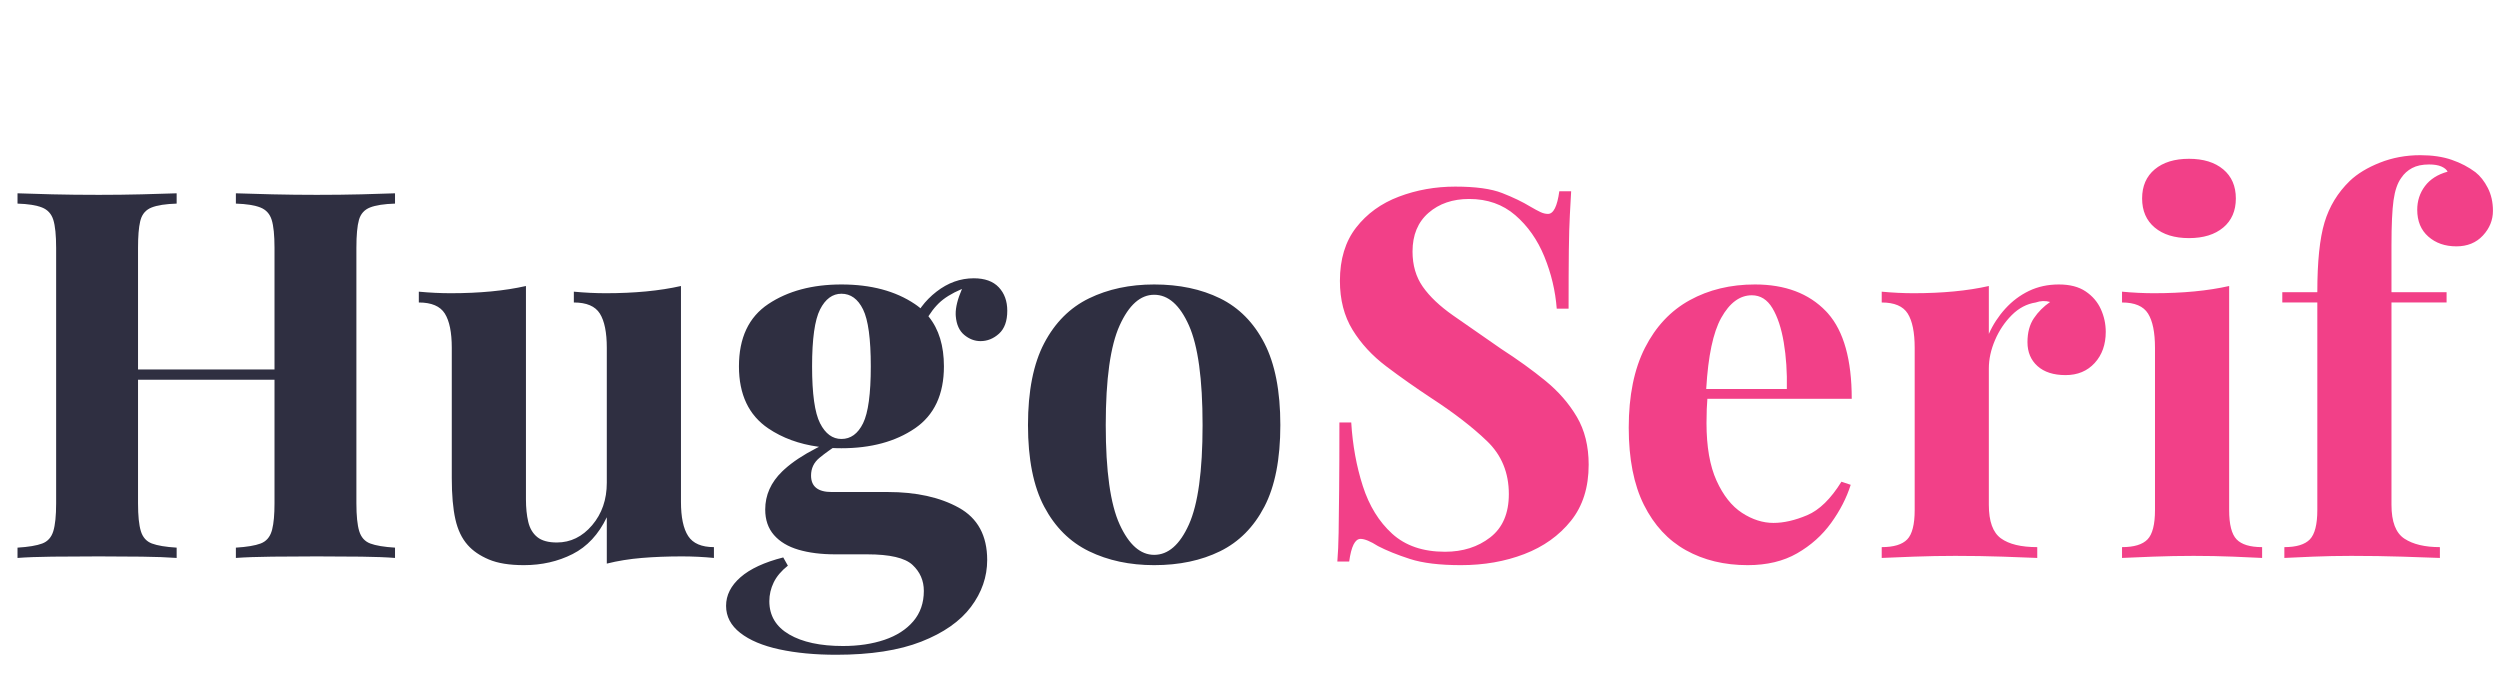
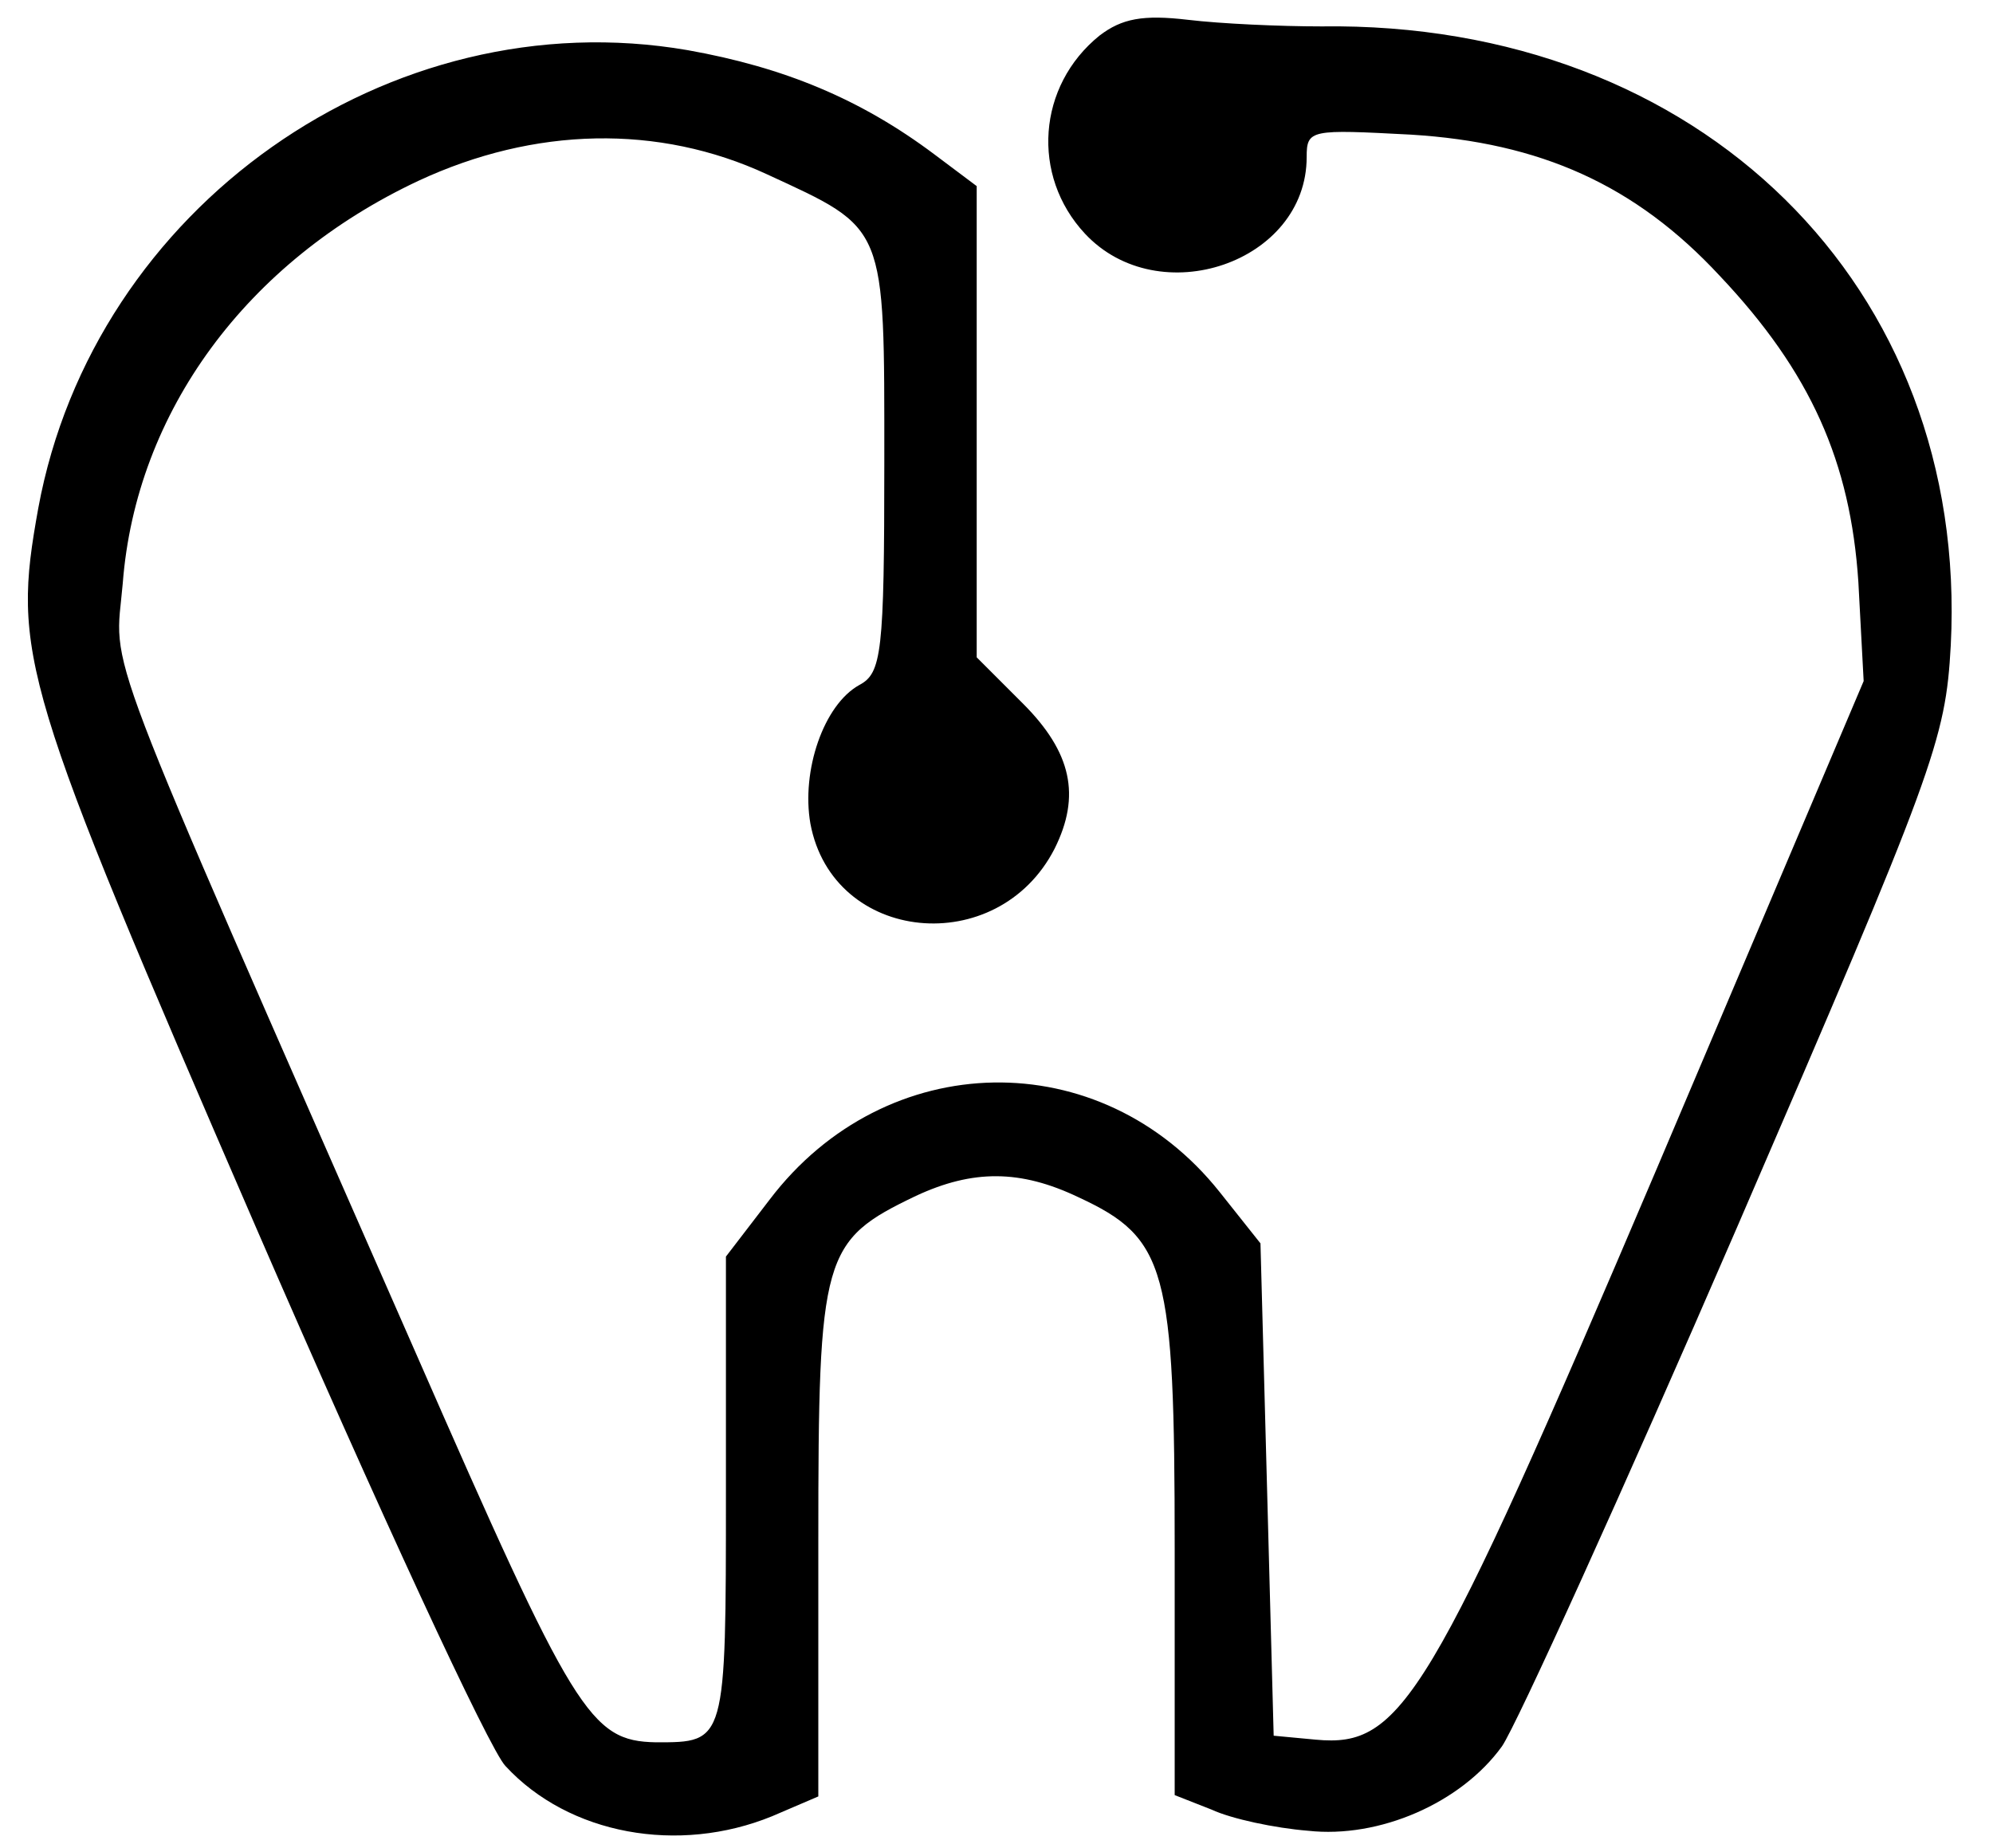
- <svg xmlns="http://www.w3.org/2000/svg" width="233px" height="64px" viewBox="0 0 233 64" version="1.1">
-   <g id="logo-hugo-serif" fill-rule="nonzero">
-     <path id="Hugo" fill="#2F2F41" d="M36.816,52 L36.816,51.04 C35.792,50.976 35.024,50.848 34.512,50.656 C34,50.464 33.656,50.08 33.48,49.504 C33.304,48.928 33.216,48.064 33.216,46.912 L33.216,46.912 L33.216,23.104 C33.216,21.92 33.296,21.048 33.456,20.488 C33.616,19.928 33.96,19.544 34.488,19.336 C35.016,19.128 35.792,19.008 36.816,18.976 L36.816,18.976 L36.816,18.016 C36.016,18.048 34.968,18.08 33.672,18.112 C32.376,18.144 30.992,18.16 29.52,18.16 C28.144,18.16 26.76,18.144 25.368,18.112 C23.976,18.08 22.848,18.048 21.984,18.016 L21.984,18.016 L21.984,18.976 C22.976,19.008 23.736,19.128 24.264,19.336 C24.792,19.544 25.144,19.928 25.32,20.488 C25.496,21.048 25.584,21.92 25.584,23.104 L25.584,23.104 L25.584,34.432 L12.864,34.432 L12.864,23.104 C12.864,22.028 12.93,21.209 13.062,20.648 L13.104,20.488 C13.264,19.928 13.608,19.544 14.136,19.336 C14.664,19.128 15.44,19.008 16.464,18.976 L16.464,18.976 L16.464,18.016 C15.6,18.048 14.512,18.08 13.2,18.112 C11.888,18.144 10.56,18.16 9.216,18.16 C7.648,18.16 6.2,18.144 4.872,18.112 C3.544,18.08 2.464,18.048 1.632,18.016 L1.632,18.016 L1.632,18.976 C2.624,19.008 3.384,19.128 3.912,19.336 C4.44,19.544 4.792,19.928 4.968,20.488 C5.144,21.048 5.232,21.92 5.232,23.104 L5.232,23.104 L5.232,46.912 C5.232,48.064 5.144,48.928 4.968,49.504 C4.792,50.08 4.448,50.464 3.936,50.656 C3.424,50.848 2.656,50.976 1.632,51.04 L1.632,51.04 L1.632,52 C2.464,51.936 3.544,51.896 4.872,51.88 C6.2,51.864 7.648,51.856 9.216,51.856 C10.56,51.856 11.888,51.864 13.2,51.88 C14.512,51.896 15.6,51.936 16.464,52 L16.464,52 L16.464,51.04 C15.44,50.976 14.672,50.848 14.16,50.656 C13.648,50.464 13.304,50.08 13.128,49.504 C12.952,48.928 12.864,48.064 12.864,46.912 L12.864,46.912 L12.864,35.392 L25.584,35.392 L25.584,46.912 C25.584,47.959 25.511,48.769 25.366,49.34 L25.32,49.504 C25.144,50.08 24.8,50.464 24.288,50.656 C23.776,50.848 23.008,50.976 21.984,51.04 L21.984,51.04 L21.984,52 C22.848,51.936 23.976,51.896 25.368,51.88 C26.76,51.864 28.144,51.856 29.52,51.856 C30.992,51.856 32.376,51.864 33.672,51.88 C34.968,51.896 36.016,51.936 36.816,52 L36.816,52 Z M48.826,52.672 C50.49,52.672 52.002,52.328 53.362,51.64 C54.722,50.952 55.786,49.808 56.554,48.208 L56.554,48.208 L56.554,52.528 C57.578,52.272 58.666,52.096 59.818,52 C60.97,51.904 62.218,51.856 63.562,51.856 C64.554,51.856 65.546,51.904 66.538,52 L66.538,52 L66.538,50.992 C65.386,50.992 64.586,50.648 64.138,49.96 C63.69,49.272 63.466,48.208 63.466,46.768 L63.466,46.768 L63.466,26.656 C62.474,26.88 61.394,27.048 60.226,27.16 C59.058,27.272 57.802,27.328 56.458,27.328 C55.498,27.328 54.506,27.28 53.482,27.184 L53.482,27.184 L53.482,28.192 C54.666,28.192 55.474,28.536 55.906,29.224 C56.338,29.912 56.554,30.976 56.554,32.416 L56.554,32.416 L56.554,44.992 C56.554,46.56 56.098,47.88 55.186,48.952 C54.274,50.024 53.178,50.56 51.898,50.56 C51.098,50.56 50.49,50.392 50.074,50.056 C49.658,49.72 49.378,49.248 49.234,48.64 C49.09,48.032 49.018,47.328 49.018,46.528 L49.018,46.528 L49.018,26.656 C48.026,26.88 46.946,27.048 45.778,27.16 C44.61,27.272 43.354,27.328 42.01,27.328 C41.05,27.328 40.058,27.28 39.034,27.184 L39.034,27.184 L39.034,28.192 C40.218,28.192 41.026,28.536 41.458,29.224 C41.89,29.912 42.106,30.976 42.106,32.416 L42.106,32.416 L42.106,44.56 C42.106,46.128 42.218,47.408 42.442,48.4 C42.666,49.392 43.05,50.192 43.594,50.8 C44.074,51.344 44.73,51.792 45.562,52.144 C46.394,52.496 47.482,52.672 48.826,52.672 Z M77.942,61.024 C81.142,61.024 83.782,60.616 85.862,59.8 C87.942,58.984 89.486,57.904 90.494,56.56 C91.502,55.216 92.006,53.76 92.006,52.192 C92.006,49.92 91.126,48.296 89.366,47.32 C87.606,46.344 85.398,45.856 82.742,45.856 L82.742,45.856 L77.51,45.856 C76.23,45.856 75.59,45.344 75.59,44.32 C75.59,43.648 75.854,43.096 76.382,42.664 C76.646,42.448 76.92,42.238 77.204,42.034 L77.603,41.757 L77.973,41.77 L77.973,41.77 L78.422,41.776 C81.174,41.776 83.454,41.16 85.262,39.928 C87.07,38.696 87.974,36.768 87.974,34.144 C87.974,32.232 87.506,30.693 86.568,29.527 L86.528,29.48 L86.555,29.436 C86.786,29.074 87.032,28.752 87.295,28.469 L87.494,28.264 C87.992,27.78 88.693,27.343 89.597,26.956 L89.657,26.931 L89.638,26.976 C89.249,27.881 89.06,28.648 89.069,29.279 L89.078,29.464 C89.142,30.248 89.406,30.832 89.87,31.216 C90.334,31.6 90.838,31.792 91.382,31.792 C92.022,31.792 92.598,31.56 93.11,31.096 C93.622,30.632 93.878,29.92 93.878,28.96 C93.878,28.064 93.614,27.336 93.086,26.776 C92.558,26.216 91.782,25.936 90.758,25.936 C89.51,25.936 88.35,26.352 87.278,27.184 C86.742,27.6 86.28,28.068 85.892,28.588 L85.788,28.734 L85.679,28.642 C85.612,28.588 85.544,28.536 85.475,28.485 L85.262,28.336 C83.454,27.12 81.174,26.512 78.422,26.512 C75.702,26.512 73.43,27.12 71.606,28.336 C69.782,29.552 68.87,31.488 68.87,34.144 C68.87,36.768 69.782,38.696 71.606,39.928 C72.924,40.818 74.475,41.386 76.259,41.633 L76.336,41.643 L76.051,41.786 C74.847,42.407 73.87,43.055 73.12,43.732 L72.902,43.936 C71.846,44.96 71.318,46.144 71.318,47.488 C71.318,48.448 71.59,49.24 72.134,49.864 C72.678,50.488 73.438,50.944 74.414,51.232 C75.39,51.52 76.534,51.664 77.846,51.664 L77.846,51.664 L80.822,51.664 C82.934,51.664 84.342,51.992 85.046,52.648 C85.75,53.304 86.102,54.112 86.102,55.072 C86.102,56.192 85.774,57.136 85.118,57.904 C84.462,58.672 83.566,59.248 82.43,59.632 C81.294,60.016 80.006,60.208 78.566,60.208 C76.454,60.208 74.782,59.848 73.55,59.128 C72.318,58.408 71.702,57.376 71.702,56.032 C71.702,55.424 71.838,54.84 72.11,54.28 C72.382,53.72 72.822,53.2 73.43,52.72 L73.43,52.72 L72.998,51.952 C71.238,52.4 69.91,53.016 69.014,53.8 C68.118,54.584 67.67,55.472 67.67,56.464 C67.67,57.456 68.11,58.296 68.99,58.984 C69.87,59.672 71.086,60.184 72.638,60.52 C74.19,60.856 75.958,61.024 77.942,61.024 Z M78.422,40.912 C77.59,40.912 76.926,40.424 76.43,39.448 C75.934,38.472 75.686,36.704 75.686,34.144 C75.686,31.584 75.934,29.816 76.43,28.84 C76.926,27.864 77.59,27.376 78.422,27.376 C79.286,27.376 79.958,27.864 80.438,28.84 C80.918,29.816 81.158,31.584 81.158,34.144 C81.158,36.704 80.918,38.472 80.438,39.448 C79.958,40.424 79.286,40.912 78.422,40.912 Z M107.568,52.672 C109.904,52.672 111.952,52.24 113.712,51.376 C115.472,50.512 116.848,49.128 117.84,47.224 C118.832,45.32 119.328,42.784 119.328,39.616 C119.328,36.448 118.832,33.904 117.84,31.984 C116.848,30.064 115.472,28.672 113.712,27.808 C111.952,26.944 109.904,26.512 107.568,26.512 C105.296,26.512 103.272,26.944 101.496,27.808 C99.72,28.672 98.328,30.064 97.32,31.984 C96.312,33.904 95.808,36.448 95.808,39.616 C95.808,42.784 96.312,45.32 97.32,47.224 C98.328,49.128 99.72,50.512 101.496,51.376 C103.272,52.24 105.296,52.672 107.568,52.672 Z M107.568,51.712 C106.288,51.712 105.216,50.768 104.352,48.88 C103.488,46.992 103.056,43.904 103.056,39.616 C103.056,35.328 103.488,32.232 104.352,30.328 C105.216,28.424 106.288,27.472 107.568,27.472 C108.88,27.472 109.96,28.424 110.808,30.328 C111.656,32.232 112.08,35.328 112.08,39.616 C112.08,43.904 111.656,46.992 110.808,48.88 C109.96,50.768 108.88,51.712 107.568,51.712 Z" />
-     <path id="Serif" fill="#f24088" d="M136.16,52.672 C138.304,52.672 140.272,52.328 142.064,51.64 C143.856,50.952 145.304,49.92 146.408,48.544 C147.512,47.168 148.064,45.424 148.064,43.312 C148.064,41.584 147.696,40.096 146.96,38.848 C146.224,37.6 145.248,36.48 144.032,35.488 C142.816,34.496 141.44,33.504 139.904,32.512 C138.144,31.296 136.648,30.256 135.416,29.392 C134.184,28.528 133.248,27.64 132.608,26.728 C131.968,25.816 131.648,24.72 131.648,23.44 C131.648,21.904 132.144,20.704 133.136,19.84 C134.128,18.976 135.392,18.544 136.928,18.544 C138.624,18.544 140.056,19.048 141.224,20.056 C142.392,21.064 143.296,22.352 143.936,23.92 C144.576,25.488 144.96,27.104 145.088,28.768 L145.088,28.768 L146.192,28.768 C146.192,26.528 146.2,24.72 146.216,23.344 C146.232,21.968 146.264,20.856 146.312,20.008 C146.36,19.16 146.4,18.432 146.432,17.824 L146.432,17.824 L145.328,17.824 C145.136,19.232 144.784,19.936 144.272,19.936 C144.048,19.936 143.816,19.88 143.576,19.768 C143.336,19.656 143.024,19.488 142.64,19.264 C141.904,18.816 141.024,18.392 140,17.992 C138.976,17.592 137.52,17.392 135.632,17.392 C133.776,17.392 132.024,17.704 130.376,18.328 C128.728,18.952 127.4,19.912 126.392,21.208 C125.384,22.504 124.88,24.16 124.88,26.176 C124.88,27.936 125.272,29.456 126.056,30.736 C126.84,32.016 127.888,33.152 129.2,34.144 C130.512,35.136 131.92,36.128 133.424,37.12 C135.536,38.496 137.264,39.832 138.608,41.128 C139.952,42.424 140.624,44.064 140.624,46.048 C140.624,47.84 140.048,49.184 138.896,50.08 C137.744,50.976 136.336,51.424 134.672,51.424 C132.624,51.424 130.984,50.864 129.752,49.744 C128.52,48.624 127.608,47.144 127.016,45.304 C126.424,43.464 126.064,41.488 125.936,39.376 L125.936,39.376 L124.832,39.376 C124.832,41.904 124.824,43.992 124.808,45.64 C124.792,47.288 124.776,48.624 124.76,49.648 C124.744,50.672 124.704,51.568 124.64,52.336 L124.64,52.336 L125.744,52.336 C125.936,50.928 126.288,50.224 126.8,50.224 C127.184,50.224 127.728,50.448 128.432,50.896 C129.232,51.312 130.224,51.712 131.408,52.096 C132.592,52.48 134.176,52.672 136.16,52.672 Z M162.886,52.672 C164.678,52.672 166.214,52.304 167.494,51.568 C168.774,50.832 169.83,49.888 170.662,48.736 C171.494,47.584 172.102,46.4 172.486,45.184 L172.486,45.184 L171.622,44.896 C170.63,46.496 169.566,47.536 168.43,48.016 C167.294,48.496 166.246,48.736 165.286,48.736 C164.294,48.736 163.318,48.424 162.358,47.8 C161.398,47.176 160.606,46.176 159.982,44.8 C159.358,43.424 159.046,41.632 159.046,39.424 C159.046,38.976 159.054,38.544 159.07,38.128 C159.086,37.712 159.11,37.312 159.142,36.928 L159.124,37.168 L172.582,37.168 C172.582,33.532 171.84,30.875 170.357,29.197 L170.182,29.008 C168.582,27.344 166.374,26.512 163.558,26.512 C161.286,26.512 159.262,27 157.486,27.976 C155.71,28.952 154.318,30.432 153.31,32.416 C152.302,34.4 151.798,36.88 151.798,39.856 C151.798,42.768 152.27,45.168 153.214,47.056 C154.158,48.944 155.462,50.352 157.126,51.28 C158.79,52.208 160.71,52.672 162.886,52.672 Z M159.021,36.22 C159.2,33.175 159.664,30.979 160.414,29.632 C161.198,28.224 162.15,27.52 163.27,27.52 C164.07,27.52 164.71,27.92 165.19,28.72 C165.67,29.52 166.022,30.584 166.246,31.912 C166.47,33.24 166.566,34.688 166.534,36.256 L166.534,36.256 L159.018,36.256 L159.021,36.22 Z M189.872,52 L189.872,50.992 C188.368,50.992 187.24,50.72 186.488,50.176 C185.736,49.632 185.36,48.592 185.36,47.056 L185.36,47.056 L185.36,34.336 C185.36,33.472 185.552,32.592 185.936,31.696 C186.32,30.8 186.84,30.024 187.496,29.368 C188.152,28.712 188.896,28.32 189.728,28.192 C190.176,28.032 190.624,28.016 191.072,28.144 C190.464,28.56 189.96,29.064 189.56,29.656 C189.16,30.248 188.96,30.992 188.96,31.888 C188.96,32.816 189.272,33.56 189.896,34.12 C190.52,34.68 191.392,34.96 192.512,34.96 C193.632,34.96 194.536,34.584 195.224,33.832 C195.912,33.08 196.256,32.112 196.256,30.928 C196.256,30.192 196.104,29.488 195.8,28.816 C195.496,28.144 195.024,27.592 194.384,27.16 C193.744,26.728 192.912,26.512 191.888,26.512 C190.864,26.512 189.936,26.712 189.104,27.112 C188.272,27.512 187.536,28.064 186.896,28.768 C186.256,29.472 185.744,30.256 185.36,31.12 L185.36,31.12 L185.36,26.656 C184.368,26.88 183.288,27.048 182.12,27.16 C180.952,27.272 179.696,27.328 178.352,27.328 C177.392,27.328 176.4,27.28 175.376,27.184 L175.376,27.184 L175.376,28.192 C176.56,28.192 177.368,28.536 177.8,29.224 C178.232,29.912 178.448,30.976 178.448,32.416 L178.448,32.416 L178.448,47.536 C178.448,48.88 178.216,49.792 177.752,50.272 C177.288,50.752 176.496,50.992 175.376,50.992 L175.376,50.992 L175.376,52 C176.048,51.968 177.04,51.928 178.352,51.88 C179.664,51.832 180.96,51.808 182.24,51.808 C183.776,51.808 185.248,51.832 186.656,51.88 C188.064,51.928 189.136,51.968 189.872,52 L189.872,52 Z M204.013,22.192 C205.357,22.192 206.421,21.864 207.205,21.208 C207.989,20.552 208.381,19.648 208.381,18.496 C208.381,17.344 207.989,16.44 207.205,15.784 C206.421,15.128 205.357,14.8 204.013,14.8 C202.669,14.8 201.605,15.128 200.821,15.784 C200.037,16.44 199.645,17.344 199.645,18.496 C199.645,19.648 200.037,20.552 200.821,21.208 C201.605,21.864 202.669,22.192 204.013,22.192 Z M210.829,52 L210.829,50.992 C209.709,50.992 208.917,50.752 208.453,50.272 C207.989,49.792 207.757,48.88 207.757,47.536 L207.757,47.536 L207.757,26.656 C206.765,26.88 205.685,27.048 204.517,27.16 C203.349,27.272 202.093,27.328 200.749,27.328 C199.789,27.328 198.797,27.28 197.773,27.184 L197.773,27.184 L197.773,28.192 C198.957,28.192 199.765,28.536 200.197,29.224 C200.629,29.912 200.845,30.976 200.845,32.416 L200.845,32.416 L200.845,47.536 C200.845,48.88 200.613,49.792 200.149,50.272 C199.685,50.752 198.893,50.992 197.773,50.992 L197.773,50.992 L197.773,52 C198.413,51.968 199.373,51.928 200.653,51.88 C201.933,51.832 203.197,51.808 204.445,51.808 C205.693,51.808 206.925,51.832 208.141,51.88 C209.357,51.928 210.253,51.968 210.829,52 L210.829,52 Z M227.398,52 L227.398,50.992 C225.99,50.992 224.886,50.728 224.086,50.2 C223.286,49.672 222.886,48.624 222.886,47.056 L222.886,47.056 L222.886,28.192 L228.022,28.192 L228.022,27.232 L222.886,27.232 L222.886,22.864 C222.886,20.976 222.95,19.576 223.078,18.664 C223.206,17.752 223.446,17.056 223.798,16.576 C224.054,16.192 224.39,15.888 224.806,15.664 C225.222,15.44 225.75,15.328 226.39,15.328 C226.87,15.328 227.254,15.392 227.542,15.52 C227.83,15.648 228.022,15.808 228.118,16 C227.19,16.256 226.486,16.704 226.006,17.344 C225.526,17.984 225.286,18.72 225.286,19.552 C225.286,20.608 225.63,21.44 226.318,22.048 C227.006,22.656 227.878,22.96 228.934,22.96 C229.958,22.96 230.782,22.624 231.406,21.952 C232.03,21.28 232.342,20.512 232.342,19.648 C232.342,18.848 232.182,18.136 231.862,17.512 C231.542,16.888 231.158,16.4 230.71,16.048 C230.07,15.568 229.334,15.184 228.502,14.896 C227.67,14.608 226.694,14.464 225.574,14.464 C224.23,14.464 222.974,14.696 221.806,15.16 C220.638,15.624 219.702,16.192 218.998,16.864 C217.878,17.952 217.094,19.24 216.646,20.728 C216.198,22.216 215.974,24.384 215.974,27.232 L215.974,27.232 L212.71,27.232 L212.71,28.192 L215.974,28.192 L215.974,47.536 C215.974,48.88 215.742,49.792 215.278,50.272 C214.814,50.752 214.022,50.992 212.902,50.992 L212.902,50.992 L212.902,52 C213.51,51.968 214.398,51.928 215.566,51.88 C216.734,51.832 217.926,51.808 219.142,51.808 C220.806,51.808 222.39,51.832 223.894,51.88 C225.398,51.928 226.566,51.968 227.398,52 L227.398,52 Z" />
+ <svg xmlns="http://www.w3.org/2000/svg" version="1.0" width="151pt" height="140pt" viewBox="0 0 151 140" preserveAspectRatio="xMidYMid meet">
+   <g transform="translate(0,140) scale(0.1,-0.1)" fill="#000000" stroke="none">
+     <path d="M833 1373 c-47 -38 -52 -106 -11 -150 56 -60 168 -22 168 58 0 21 3 21 79 17 98 -6 170 -38 234 -107 69 -73 99 -141 105 -232 l4 -75 -157 -370 c-172 -404 -193 -438 -258 -432 l-32 3 -5 187 -5 186 -31 39 c-90 113 -253 110 -341 -6 l-33 -43 0 -178 c0 -191 0 -190 -53 -190 -50 1 -62 21 -182 295 -245 558 -228 513 -222 583 10 130 94 244 224 305 88 41 182 43 264 5 91 -42 89 -37 89 -218 0 -145 -2 -160 -19 -169 -27 -15 -44 -65 -37 -105 17 -91 142 -103 185 -19 20 40 13 73 -24 110 l-35 35 0 178 0 179 -32 24 c-56 42 -114 66 -187 79 -226 39 -450 -119 -492 -347 -20 -111 -14 -132 165 -545 92 -212 177 -396 189 -408 48 -52 131 -67 202 -38 l35 15 0 194 c0 217 3 227 74 261 43 20 79 20 123 -1 67 -31 73 -54 73 -266 l0 -187 28 -11 c15 -7 48 -14 73 -16 54 -6 116 21 147 64 11 16 91 192 178 393 150 347 158 369 162 441 14 272 -190 473 -477 469 -31 0 -76 2 -101 5 -34 4 -50 1 -67 -12z" />
  </g>
</svg>
